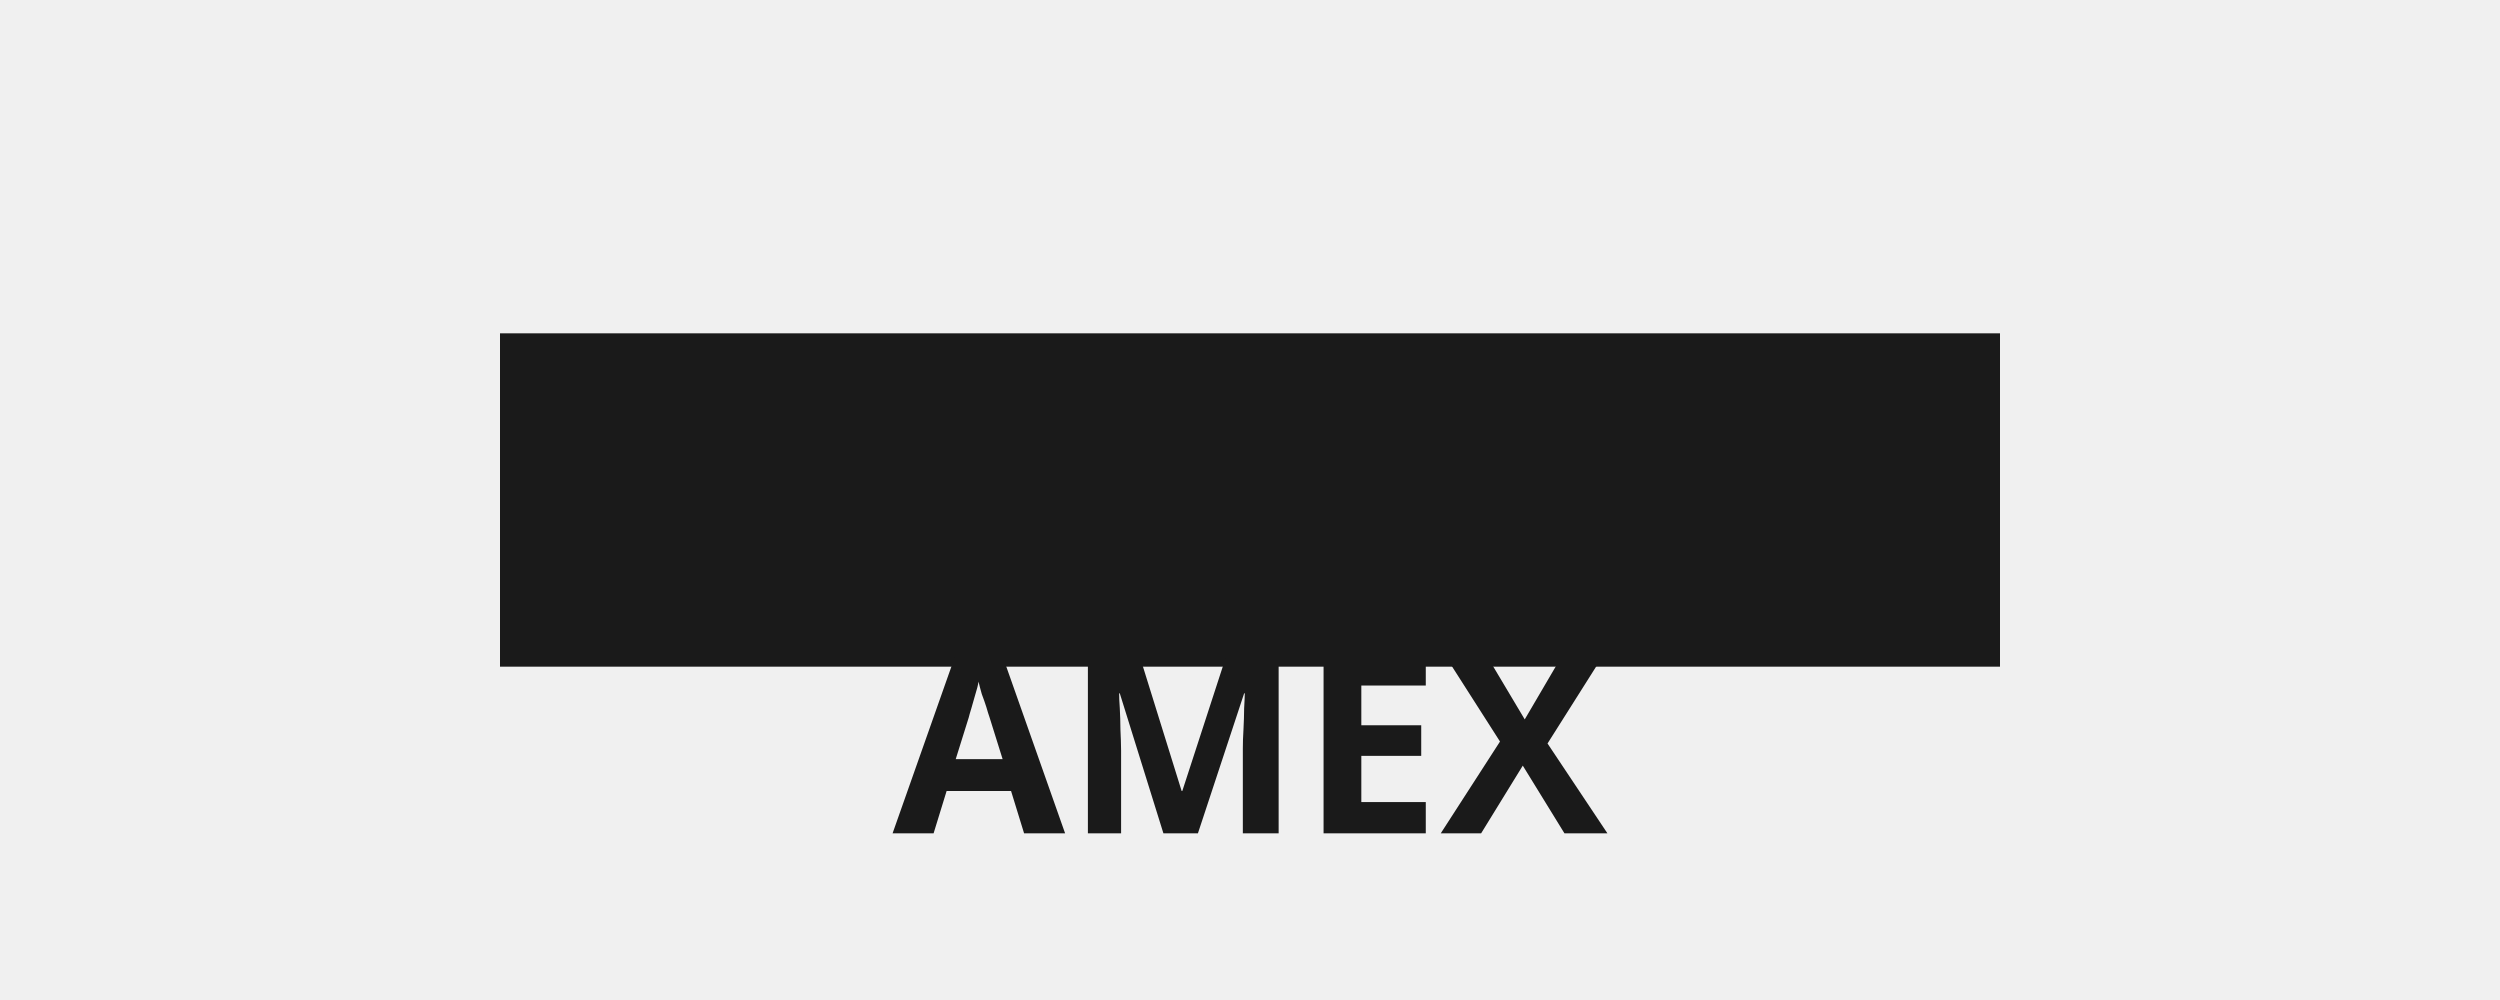
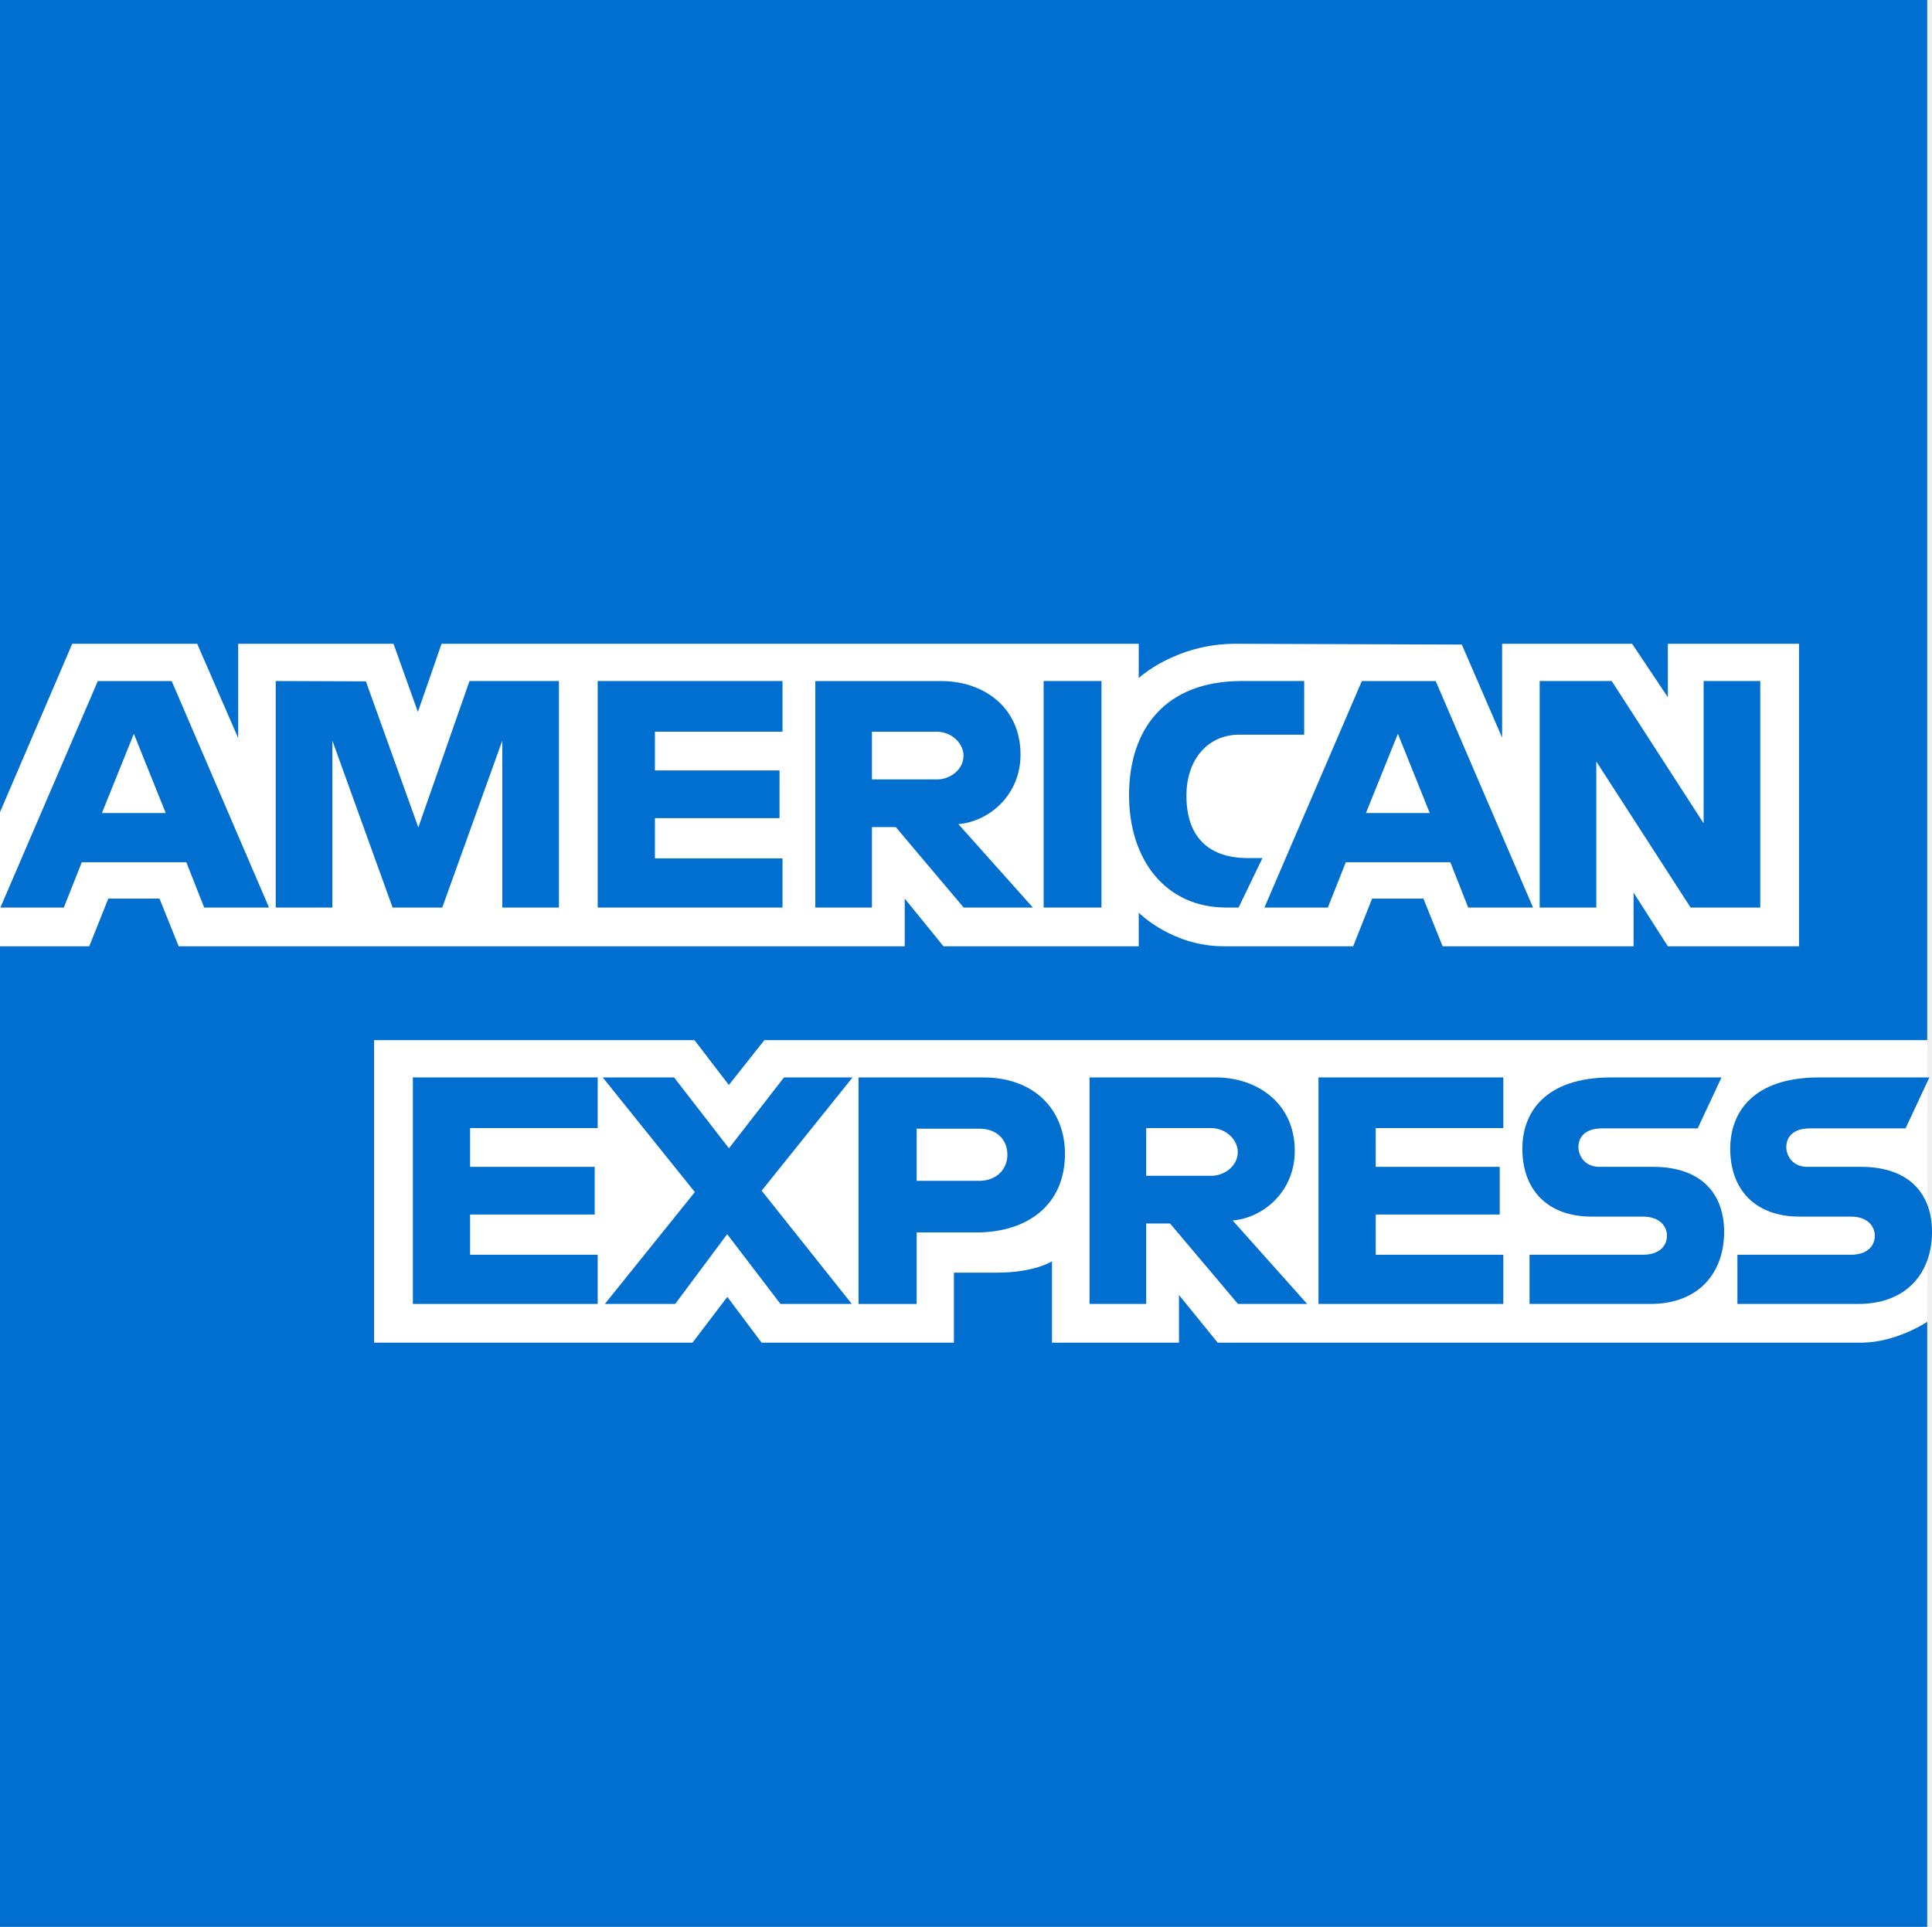
- <svg xmlns="http://www.w3.org/2000/svg" width="60" height="24" viewBox="0 0 60 24" fill="none">
-   <rect width="60" height="24" fill="none" />
-   <rect x="12" y="8" width="36" height="8" fill="#1a1a1a" />
-   <text x="30" y="20" text-anchor="middle" fill="#1a1a1a" font-family="system-ui" font-size="6" font-weight="bold">AMEX</text>
+ <svg xmlns="http://www.w3.org/2000/svg" width="1000" height="997.517" id="svg2" version="1.1">
+   <defs id="defs4">
+  </defs>
+   <g id="layer1" transform="translate(-55.5,-1002.345)">
+     <path id="path3078" d="m 55.5,1002.345 997.517,0 0,538.489 -49.374,77.147 49.374,68.661 0,313.219 -997.517,0 0,-507.63 L 86.359,1456.744 55.5,1422.799 Z" style="fill:#016fd0;fill-opacity:1;stroke:none">
+   </path>
+     <path id="path3082" d="m 249.14,1697.444 0,-156.609 165.82,0 17.791,23.192 18.379,-23.192 601.887,0 0,145.809 c 0,0 -15.74,10.644 -33.945,10.801 l -333.277,0 -20.058,-24.687 0,24.687 -65.73,0 0,-42.142 c 0,0 -8.979,5.883 -28.39,5.883 l -22.373,0 0,36.259 -99.52,0 -17.765,-23.69 -18.038,23.69 z" style="fill:#ffffff;stroke:none">
+   </path>
+     <path id="path3080" d="m 55.5,1422.799 37.393,-87.177 64.668,0 21.221,48.833 0,-48.833 80.388,0 12.633,35.295 12.247,-35.295 360.857,0 0,17.744 c 0,0 18.97,-17.744 50.146,-17.744 l 117.085,0.409 20.855,48.194 0,-48.603 67.273,0 18.515,27.683 0,-27.683 67.89,0 0,156.609 -67.89,0 -17.744,-27.773 0,27.773 -98.838,0 -9.94,-24.687 -26.571,0 -9.778,24.687 -67.029,0 c -26.826,0 -43.974,-17.382 -43.974,-17.382 l 0,17.382 -101.063,0 -20.058,-24.687 0,24.687 -375.805,0 -9.933,-24.687 -26.486,0 -9.863,24.687 -46.199,0 z" style="fill:#ffffff;stroke:none">
+   </path>
+     <path id="path3046" d="m 106.128,1354.929 -50.435,117.264 32.836,0 9.306,-23.482 54.1,0 9.258,23.482 33.559,0 -50.387,-117.264 -38.236,0 z m 18.66,27.291 16.49,41.033 -33.029,0 16.538,-41.033 z" style="fill:#016fd0;fill-opacity:1;stroke:none">
+   </path>
+     <path id="path3048" d="m 198.223,1472.174 0,-117.264 46.662,0.173 27.14,75.605 26.49,-75.778 46.288,0 0,117.264 -29.316,0 0,-86.405 -31.076,86.405 -25.71,0 -31.162,-86.405 0,86.405 z" style="fill:#016fd0;fill-opacity:1;stroke:none">
+   </path>
+     <path id="path3050" d="m 364.861,1472.174 0,-117.264 95.663,0 0,26.23 -66.038,0 0,20.058 64.495,0 0,24.687 -64.495,0 0,20.83 66.038,0 0,25.459 z" style="fill:#016fd0;fill-opacity:1;stroke:none">
+   </path>
+     <path id="path3052" d="m 477.497,1354.929 0,117.264 29.316,0 0,-41.66 12.344,0 35.15,41.66 35.825,0 -38.574,-43.203 c 15.831,-1.336 32.161,-14.923 32.161,-36.018 0,-24.677 -19.368,-38.043 -40.985,-38.043 l -65.238,0 z m 29.316,26.23 33.511,0 c 8.039,0 13.887,6.288 13.887,12.344 0,7.79 -7.577,12.344 -13.453,12.344 l -33.945,0 0,-24.687 z" style="fill:#016fd0;fill-opacity:1;stroke:none">
+   </path>
+     <path id="path3054" d="m 625.62,1472.174 -29.933,0 0,-117.264 29.933,0 z" style="fill:#016fd0;fill-opacity:1;stroke:none">
+   </path>
+     <path id="path3056" d="m 696.595,1472.174 -6.461,0 c -31.262,0 -50.242,-24.629 -50.242,-58.15 0,-34.349 18.768,-59.114 58.246,-59.114 l 32.402,0 0,27.773 -33.587,0 c -16.026,0 -27.36,12.507 -27.36,31.631 0,22.71 12.96,32.248 31.63,32.248 l 7.715,0 z" style="fill:#016fd0;fill-opacity:1;stroke:none">
+   </path>
+     <path style="fill:#016fd0;fill-opacity:1;stroke:none" d="m 760.387,1354.929 -50.435,117.264 32.836,0 9.306,-23.482 54.1,0 9.258,23.482 33.559,0 -50.387,-117.264 -38.236,0 z m 18.66,27.291 16.49,41.033 -33.029,0 16.538,-41.033 z" id="path3058">
+   </path>
+     <path id="path3060" d="m 852.433,1472.174 0,-117.264 37.272,0 47.59,73.676 0,-73.676 29.316,0 0,117.264 -36.066,0 -48.796,-75.605 0,75.605 z" style="fill:#016fd0;fill-opacity:1;stroke:none">
+   </path>
+     <path style="fill:#016fd0;fill-opacity:1;stroke:none" d="m 269.199,1677.386 0,-117.264 95.663,0 0,26.23 -66.038,0 0,20.058 64.495,0 0,24.687 -64.495,0 0,20.83 66.038,0 0,25.459 z" id="path3062">
+   </path>
+     <path id="path3064" d="m 737.947,1677.386 0,-117.264 95.663,0 0,26.23 -66.038,0 0,20.058 64.187,0 0,24.687 -64.187,0 0,20.83 66.038,0 0,25.459 z" style="fill:#016fd0;fill-opacity:1;stroke:none">
+   </path>
+     <path id="path3066" d="m 368.574,1677.386 46.578,-57.909 -47.687,-59.355 36.934,0 28.4,36.693 28.496,-36.693 35.488,0 -47.06,58.632 46.664,58.632 -36.929,0 -27.575,-36.115 -26.905,36.115 z" style="fill:#016fd0;fill-opacity:1;stroke:none">
+   </path>
+     <path style="fill:#016fd0;fill-opacity:1;stroke:none" d="m 499.869,1560.141 0,117.264 30.088,0 0,-37.031 30.859,0 c 26.111,0 45.903,-13.852 45.903,-40.792 0,-22.316 -15.523,-39.442 -42.094,-39.442 l -64.756,0 z m 30.088,26.519 32.498,0 c 8.435,0 14.465,5.17 14.465,13.501 0,7.826 -5.999,13.501 -14.562,13.501 l -32.402,0 0,-27.002 z" id="path3068">
+   </path>
+     <path style="fill:#016fd0;fill-opacity:1;stroke:none" d="m 619.448,1560.122 0,117.264 29.316,0 0,-41.66 12.344,0 35.15,41.66 35.825,0 -38.574,-43.203 c 15.831,-1.336 32.161,-14.923 32.161,-36.018 0,-24.676 -19.368,-38.043 -40.985,-38.043 l -65.238,0 z m 29.316,26.23 33.511,0 c 8.039,0 13.887,6.288 13.887,12.344 0,7.791 -7.577,12.344 -13.453,12.344 l -33.945,0 0,-24.687 z" id="path3072">
+   </path>
+     <path id="path3074" d="m 847.187,1677.386 0,-25.459 58.671,0 c 8.681,0 12.44,-4.691 12.44,-9.836 0,-4.93 -3.747,-9.913 -12.44,-9.913 l -26.513,0 c -23.046,0 -35.88,-14.041 -35.88,-35.121 0,-18.802 11.753,-36.934 45.999,-36.934 l 57.089,0 -12.344,26.384 -49.374,0 c -9.438,0 -12.344,4.953 -12.344,9.682 0,4.861 3.59,10.222 10.801,10.222 l 27.773,0 c 25.69,0 36.838,14.572 36.838,33.656 0,20.516 -12.422,37.32 -38.236,37.32 z" style="fill:#016fd0;fill-opacity:1;stroke:none">
+   </path>
+     <path style="fill:#016fd0;fill-opacity:1;stroke:none" d="m 954.784,1677.386 0,-25.459 58.671,0 c 8.681,0 12.44,-4.691 12.44,-9.836 0,-4.93 -3.747,-9.913 -12.44,-9.913 l -26.513,0 c -23.046,0 -35.88,-14.041 -35.88,-35.121 0,-18.802 11.753,-36.934 45.999,-36.934 l 57.089,0 -12.344,26.384 -49.374,0 c -9.438,0 -12.344,4.953 -12.344,9.682 0,4.861 3.59,10.222 10.801,10.222 l 27.773,0 c 25.69,0 36.838,14.572 36.838,33.656 0,20.516 -12.422,37.32 -38.236,37.32 z" id="path3076">
+   </path>
+   </g>
</svg>
